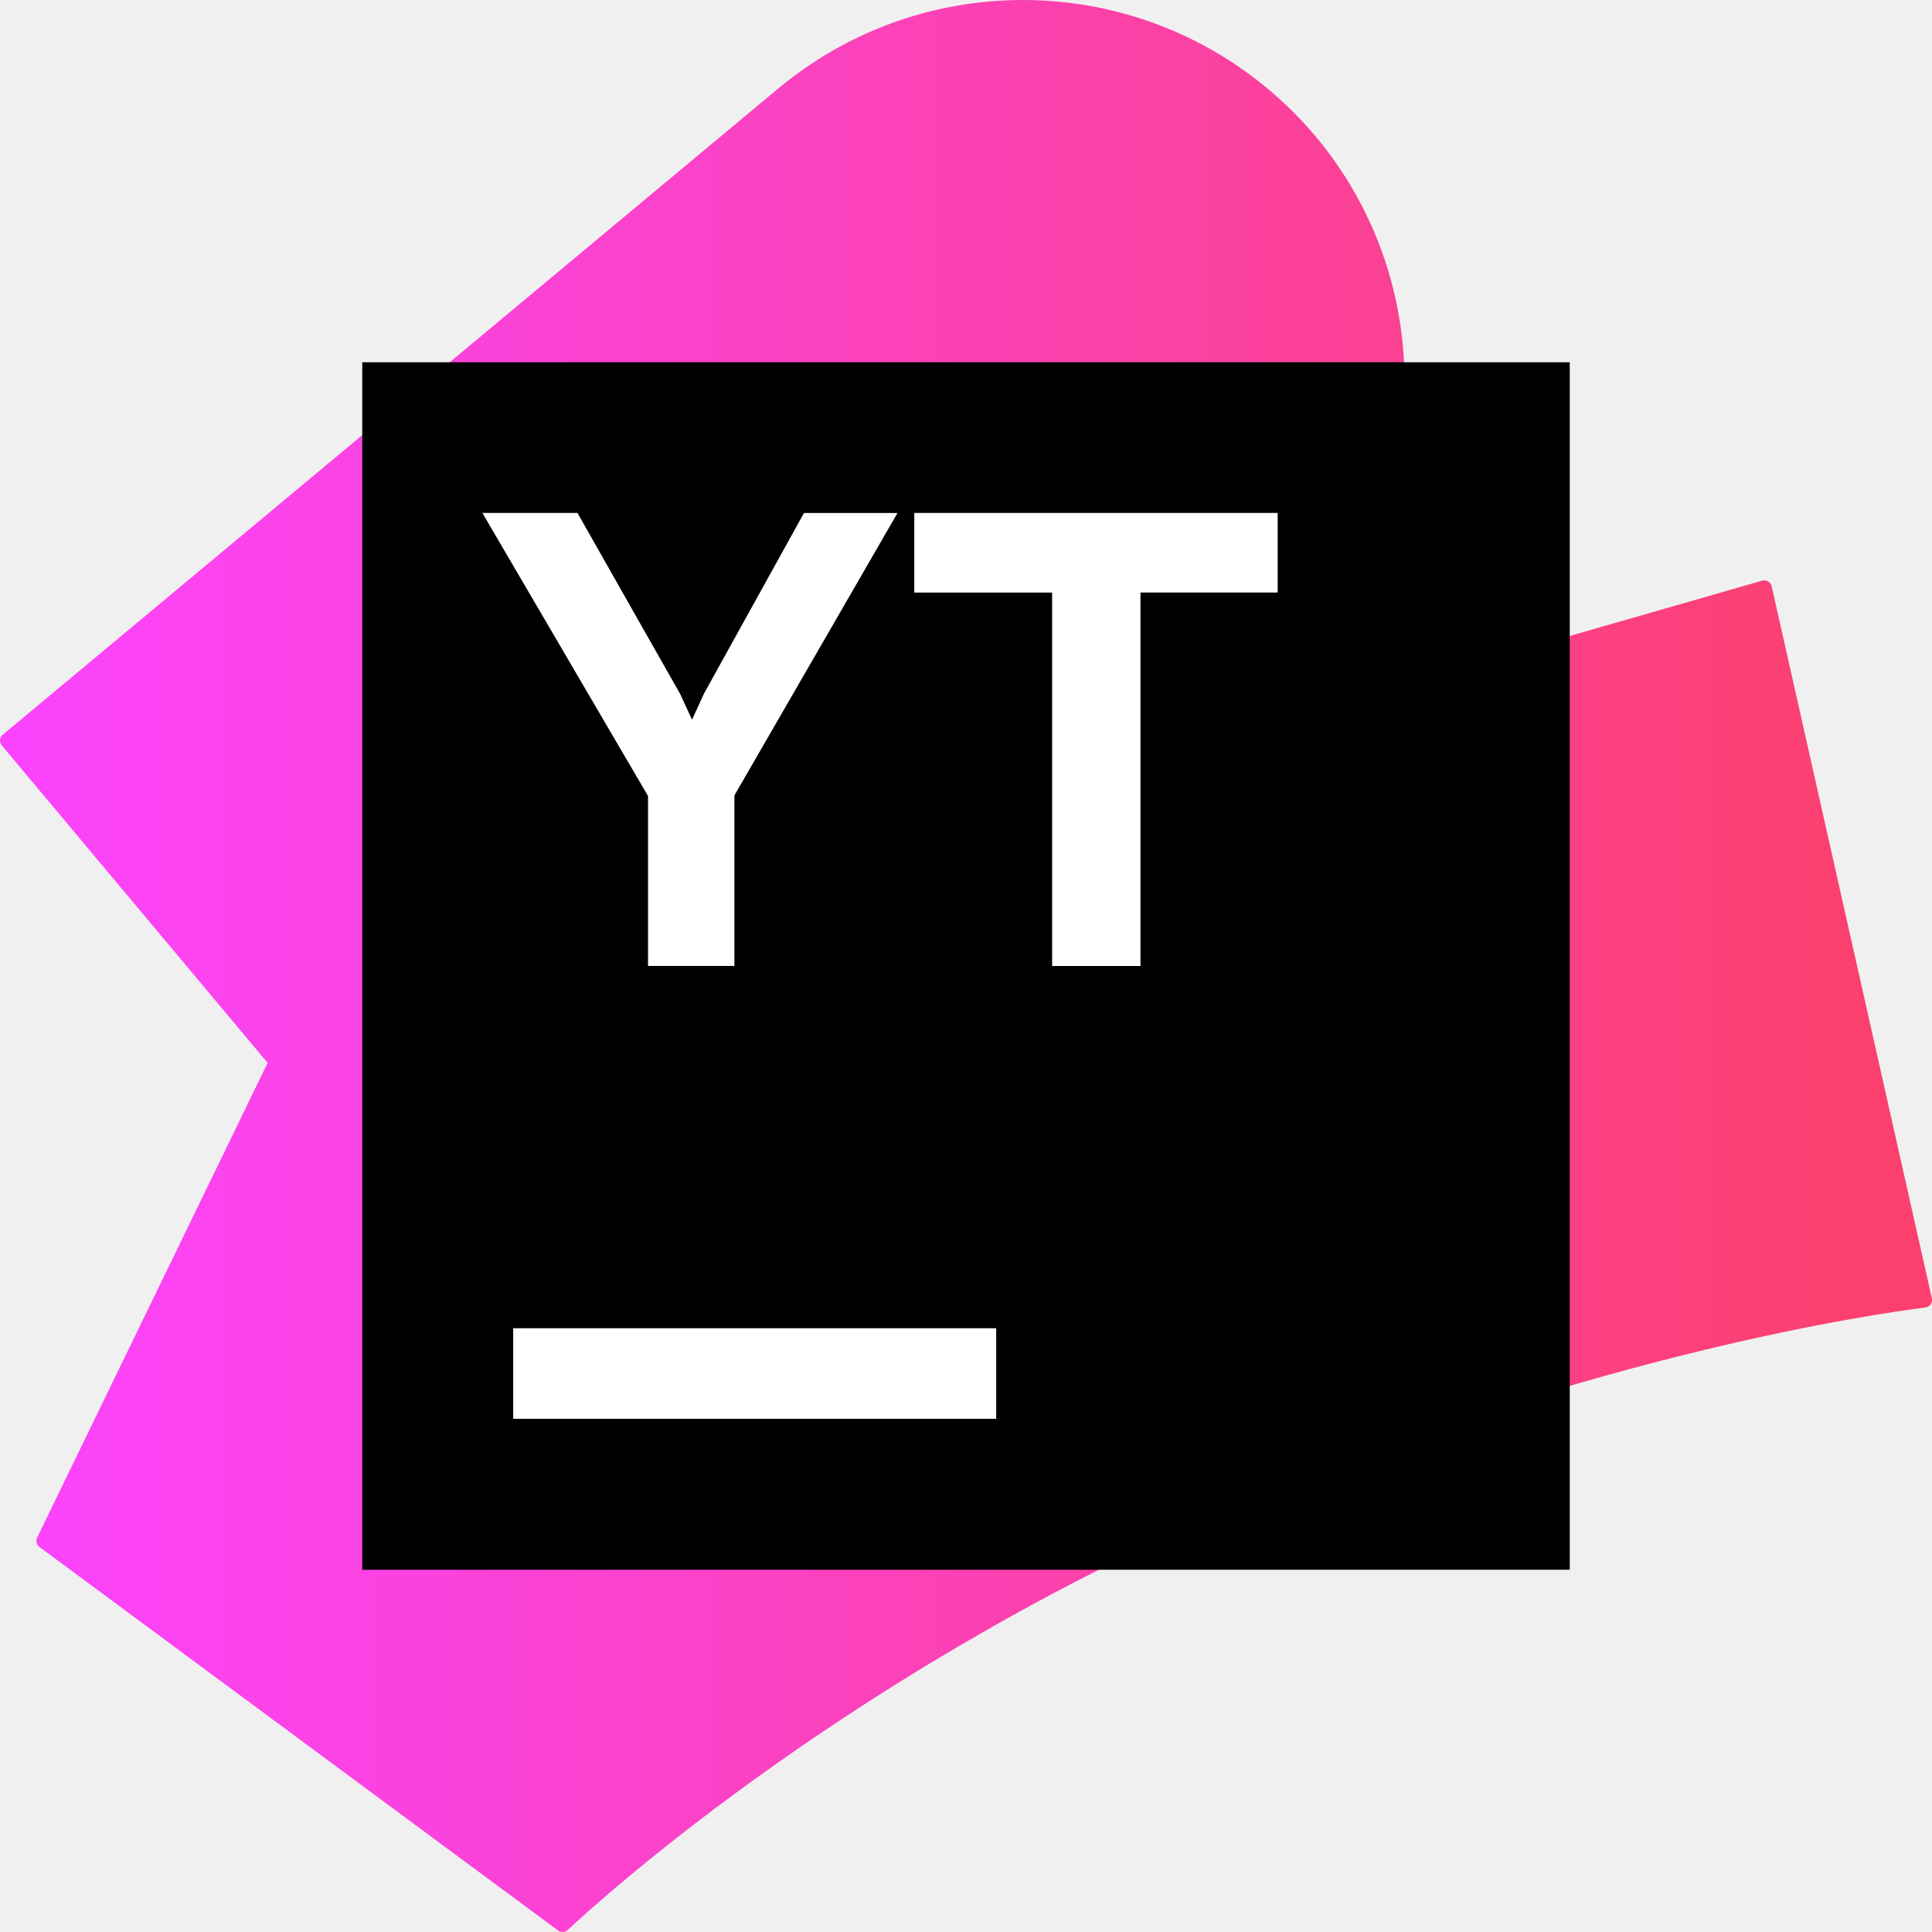
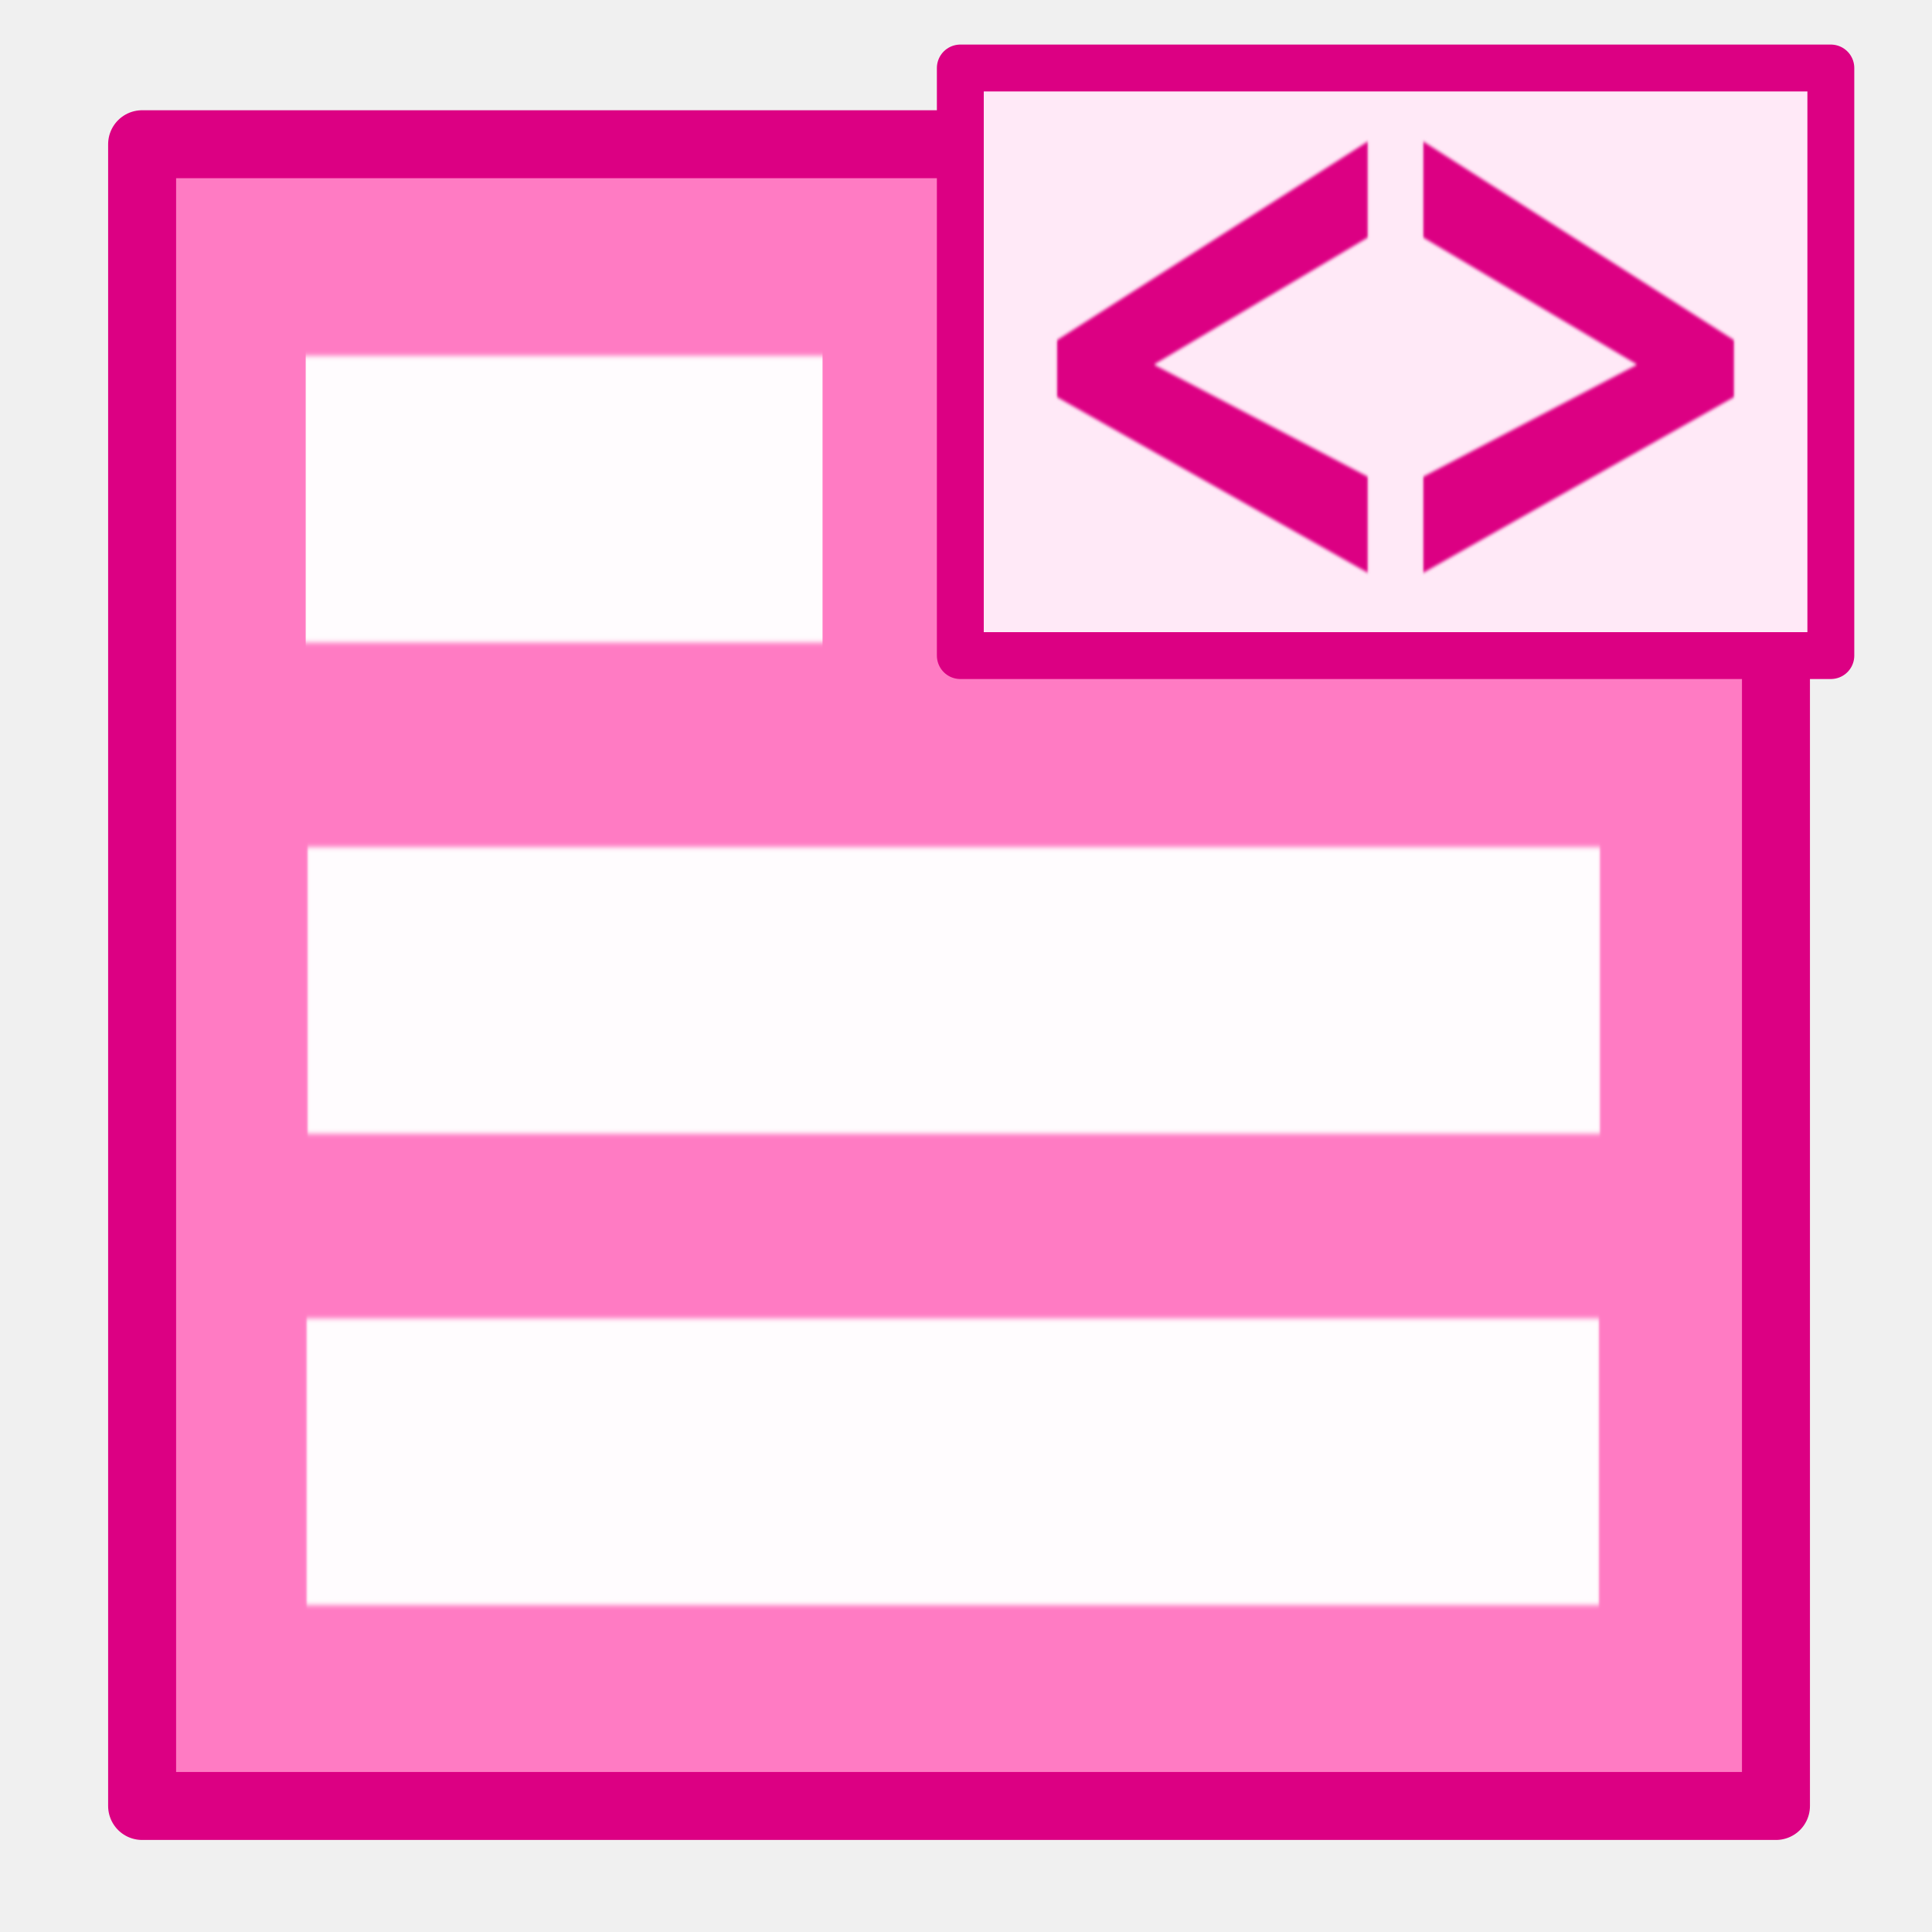
- <svg xmlns="http://www.w3.org/2000/svg" width="64" height="64" fill="none" viewBox="0 0 64 64">
-   <defs>
-     <linearGradient id="youtrack_svg__a" x1="-.102" x2="64.053" y1="32" y2="32" gradientUnits="userSpaceOnUse">
-       <stop stop-color="#FB43FF" />
-       <stop offset=".97" stop-color="#FB406D" />
-     </linearGradient>
+ <svg xmlns="http://www.w3.org/2000/svg" width="64" height="64" viewBox="0 0 64 64" version="1.1" id="svg5">
+   <defs id="defs2">
+     <filter style="color-interpolation-filters:sRGB" id="filter5224" x="-0.003" y="-0.019" width="1.005" height="1.039">
+       <feGaussianBlur stdDeviation="0.025" id="feGaussianBlur5226" />
+     </filter>
+     <filter style="color-interpolation-filters:sRGB" id="filter5228" x="-0.007" y="-0.014" width="1.014" height="1.029">
+       <feGaussianBlur stdDeviation="0.053" id="feGaussianBlur5230" />
+     </filter>
+     <filter style="color-interpolation-filters:sRGB" id="filter5224-1" x="-0.003" y="-0.019" width="1.005" height="1.039">
+       <feGaussianBlur stdDeviation="0.025" id="feGaussianBlur5226-0" />
+     </filter>
+     <filter style="color-interpolation-filters:sRGB" id="filter5224-1-1" x="-0.003" y="-0.019" width="1.005" height="1.039">
+       <feGaussianBlur stdDeviation="0.025" id="feGaussianBlur5226-0-2" />
+     </filter>
  </defs>
-   <path fill="url(#youtrack_svg__a)" d="M1.306 51.245a.25.25 0 0 1-.076-.31l7.636-15.726L.058 24.691a.25.25 0 0 1 .032-.352L25.78 2.932a12.665 12.665 0 0 1 15.884-.26 12.592 12.592 0 0 1 3.597 15.436l-2.8 5.767c1.092-.367 2.173-.7 3.241-1l12.674-3.64a.25.25 0 0 1 .313.186l5.306 23.585a.253.253 0 0 1-.215.307c-1.682.212-10.858 1.53-22.281 6.33-12.944 5.435-21.485 13.162-22.695 14.292a.246.246 0 0 1-.319.014L1.306 51.245Z" />
-   <path fill="#000" d="M52 12H12v40h40V12Z" />
-   <path fill="#fff" d="M33 44H17v3h16v-3ZM21.467 26.37l-5.488-9.378h3.15l3.399 5.992.397.858.397-.869 3.311-5.98h3.098l-5.403 9.357v5.648h-2.861v-5.627ZM30.288 16.992h12.037v2.637H37.78V32h-2.927v-12.37h-4.566v-2.637Z" />
+   <g id="layer1">
+     <rect style="fill:#ff7bc3;fill-opacity:1;stroke:#dc0083;stroke-width:2.252;stroke-linecap:round;stroke-linejoin:round;stroke-opacity:1;paint-order:normal" id="rect234" width="54.123" height="55.047" x="4.708" y="4.778" />
+     <rect style="opacity:1;fill:#ffe9f7;fill-opacity:1;stroke:#dc0083;stroke-width:1.553;stroke-linecap:round;stroke-linejoin:round;stroke-dasharray:none;stroke-opacity:1;paint-order:normal" id="rect4140" width="28.837" height="19.464" x="31.812" y="2.253" />
+     <rect style="opacity:0.973;mix-blend-mode:normal;fill:#ffffff;fill-opacity:1;stroke:none;stroke-width:1;stroke-linecap:round;stroke-linejoin:round;stroke-dasharray:none;stroke-opacity:1;paint-order:normal;filter:url(#filter5224)" id="rect5129" width="23.663" height="3.08" x="7.22" y="8.326" transform="matrix(0.723524,0,0,3.083567,4.903241,-13.88511)" />
+     <rect style="opacity:0.973;mix-blend-mode:normal;fill:#ffffff;fill-opacity:1;stroke:none;stroke-width:1;stroke-linecap:round;stroke-linejoin:round;stroke-dasharray:none;stroke-opacity:1;paint-order:normal;filter:url(#filter5224-1)" id="rect5129-2" width="23.663" height="3.08" x="7.22" y="8.326" transform="matrix(1.809105,0,0,3.083567,-2.871221,2.386264)" />
+     <rect style="opacity:0.973;mix-blend-mode:normal;fill:#ffffff;fill-opacity:1;stroke:none;stroke-width:1;stroke-linecap:round;stroke-linejoin:round;stroke-dasharray:none;stroke-opacity:1;paint-order:normal;filter:url(#filter5224-1-1)" id="rect5129-2-0" width="23.663" height="3.08" x="7.22" y="8.326" transform="matrix(1.809105,0,0,3.083567,-2.903744,18.00102)" />
+     <text xml:space="preserve" style="font-style:normal;font-weight:normal;font-size:40px;line-height:1.25;font-family:sans-serif;fill:#000000;fill-opacity:1;stroke:none" x="13.69" y="35.838" id="text6112">
+       <tspan id="tspan6110" x="13.69" y="35.838" />
+     </text>
+   </g>
+   <text xml:space="preserve" style="font-style:normal;font-variant:normal;font-weight:bold;font-stretch:normal;font-size:14.141px;line-height:1.25;font-family:sans-serif;-inkscape-font-specification:'sans-serif, Bold';font-variant-ligatures:normal;font-variant-caps:normal;font-variant-numeric:normal;font-variant-east-asian:normal;fill:#dc0083;fill-opacity:1;stroke:none;stroke-width:0.884;stroke-dasharray:none;stroke-opacity:1;filter:url(#filter5228)" x="47.182" y="11.868" id="text4005" transform="matrix(0.8838356,0,0,1.131432,-7.596248,8.232967)">
+     <tspan id="tspan4974" x="47.182" y="11.868" style="font-style:normal;font-variant:normal;font-weight:bold;font-stretch:normal;font-size:24px;font-family:sans-serif;-inkscape-font-specification:'sans-serif, Bold';font-variant-ligatures:normal;font-variant-caps:normal;font-variant-numeric:normal;font-variant-east-asian:normal">&lt;&gt;</tspan>
+   </text>
</svg>
